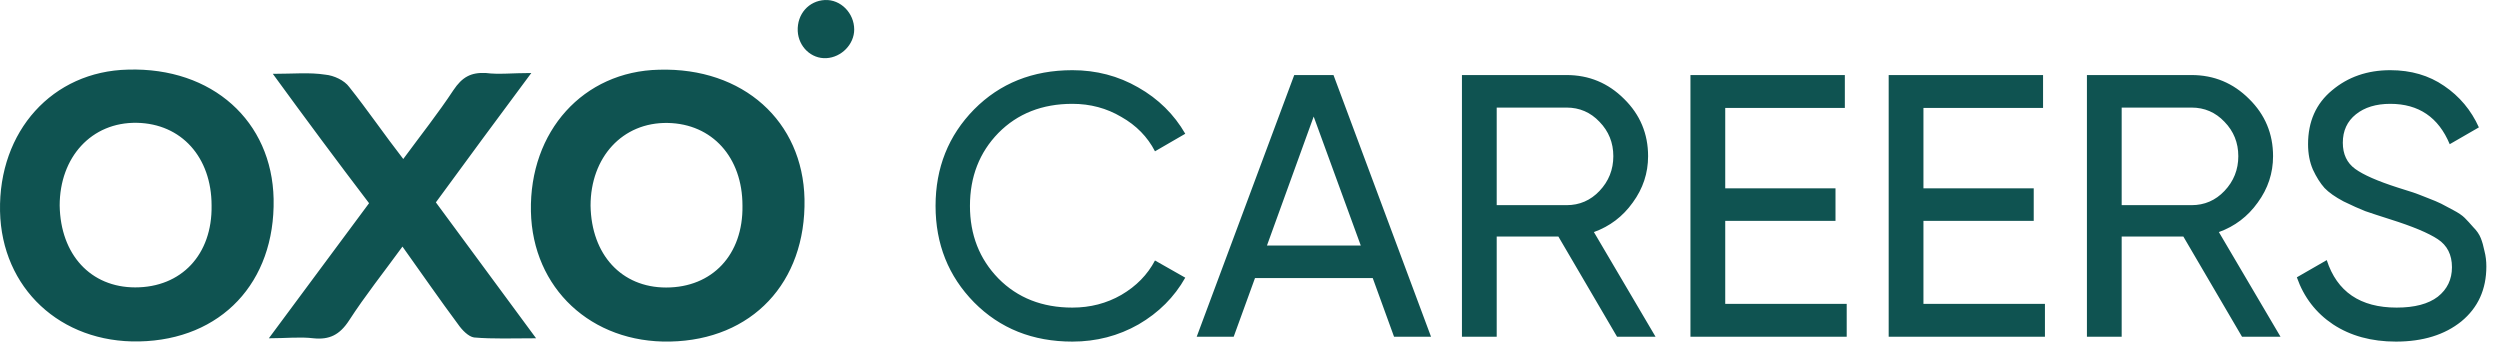
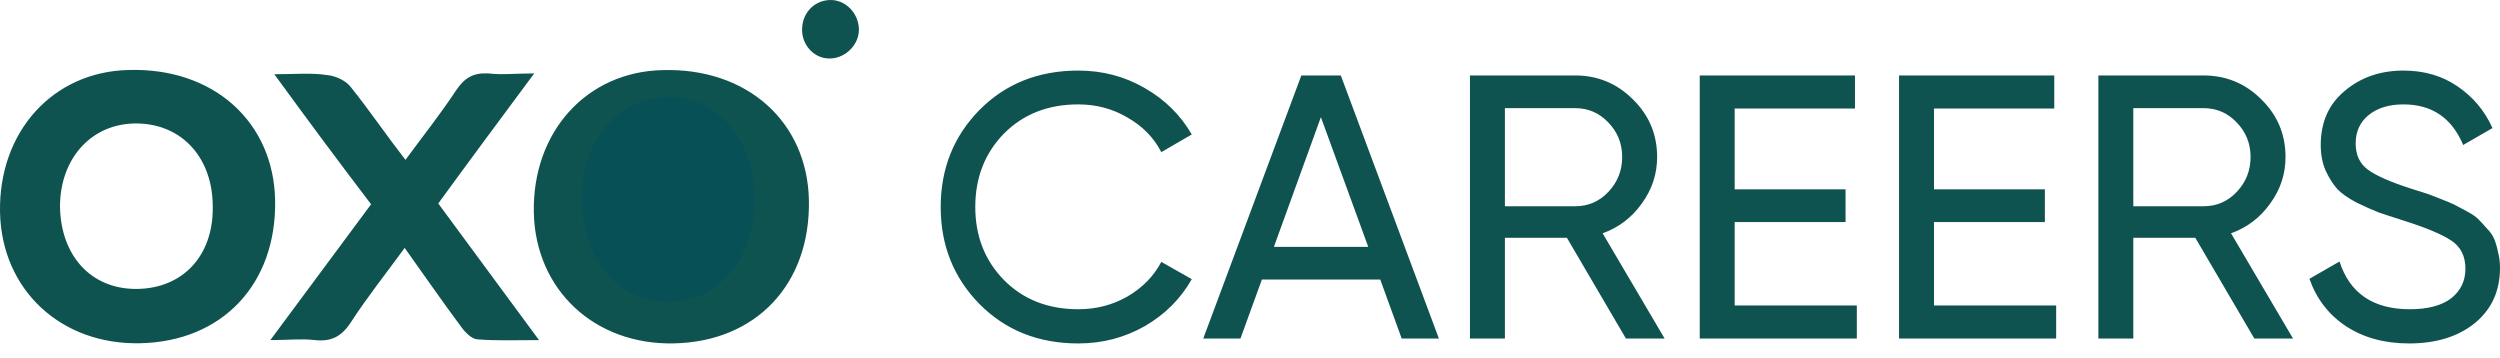
- <svg xmlns="http://www.w3.org/2000/svg" width="161" height="22" viewBox="0 0 161 22" fill="none">
-   <path fill-rule="evenodd" clip-rule="evenodd" d="M69.061 4.52C70.601 4.52 72.014 4.89 73.298 5.628C74.598 6.366 75.609 7.362 76.331 8.614L74.381 9.744C73.9 8.814 73.178 8.075 72.215 7.53C71.268 6.968 70.216 6.687 69.061 6.687C67.119 6.687 65.53 7.313 64.294 8.565C63.075 9.817 62.465 11.382 62.465 13.26C62.465 15.122 63.075 16.679 64.294 17.931C65.53 19.183 67.119 19.809 69.061 19.809C70.216 19.809 71.268 19.536 72.215 18.991C73.178 18.429 73.9 17.689 74.381 16.775L76.331 17.882C75.625 19.134 74.621 20.137 73.322 20.892C72.022 21.63 70.601 21.999 69.061 21.999C66.509 21.999 64.399 21.156 62.73 19.471C61.077 17.786 60.25 15.716 60.25 13.26C60.25 10.804 61.077 8.733 62.73 7.048C64.399 5.363 66.509 4.52 69.061 4.52ZM153.935 4.52C155.267 4.52 156.423 4.857 157.402 5.531C158.396 6.205 159.142 7.096 159.64 8.203L157.762 9.287C157.04 7.554 155.764 6.687 153.935 6.687C153.02 6.687 152.282 6.912 151.72 7.362C151.159 7.811 150.877 8.421 150.877 9.191C150.877 9.929 151.143 10.491 151.672 10.876C152.202 11.261 153.116 11.663 154.416 12.08C154.882 12.225 155.211 12.329 155.404 12.393C155.596 12.457 155.893 12.57 156.294 12.731C156.711 12.891 157.017 13.019 157.209 13.116C157.402 13.212 157.658 13.348 157.979 13.525C158.316 13.701 158.565 13.87 158.726 14.03C158.886 14.191 159.071 14.392 159.28 14.632C159.504 14.857 159.665 15.09 159.761 15.33C159.857 15.571 159.937 15.852 160.001 16.173C160.081 16.478 160.121 16.807 160.121 17.16C160.121 18.637 159.584 19.817 158.509 20.7C157.434 21.566 156.029 21.999 154.296 21.999C152.723 21.999 151.376 21.63 150.252 20.892C149.145 20.154 148.367 19.142 147.917 17.859L149.843 16.751C150.501 18.789 152.001 19.809 154.344 19.809C155.499 19.809 156.383 19.576 156.992 19.111C157.602 18.629 157.906 17.995 157.906 17.208C157.906 16.406 157.602 15.804 156.992 15.403C156.383 15.001 155.363 14.576 153.935 14.126C153.229 13.902 152.692 13.725 152.322 13.597C151.953 13.453 151.488 13.244 150.926 12.971C150.381 12.682 149.971 12.393 149.698 12.105C149.426 11.8 149.177 11.405 148.952 10.924C148.744 10.443 148.639 9.897 148.639 9.287C148.639 7.827 149.153 6.671 150.18 5.821C151.207 4.954 152.459 4.52 153.935 4.52ZM42.437 4.49C47.866 4.332 51.707 7.813 51.81 12.822C51.912 18.2 48.429 21.891 43.154 21.996C38.083 22.101 34.293 18.569 34.191 13.613C34.088 8.446 37.571 4.596 42.437 4.49ZM8.248 4.483C13.677 4.324 17.519 7.805 17.621 12.814C17.724 18.192 14.241 21.882 8.965 21.988C3.895 22.093 0.105 18.56 0.002 13.604C-0.1 8.437 3.383 4.588 8.248 4.483ZM31.297 4.702C32.116 4.808 32.987 4.702 34.216 4.702C32.065 7.602 30.067 10.292 28.07 13.033C30.169 15.88 32.27 18.727 34.524 21.785C32.987 21.785 31.758 21.838 30.529 21.733C30.17 21.68 29.76 21.259 29.504 20.89C28.326 19.308 27.2 17.673 25.919 15.88C24.69 17.567 23.512 19.044 22.488 20.626C21.873 21.575 21.206 21.891 20.182 21.785C19.311 21.68 18.44 21.785 17.314 21.785C19.567 18.727 21.668 15.933 23.768 13.086C21.719 10.397 19.722 7.708 17.57 4.755C18.902 4.755 19.926 4.65 20.95 4.808C21.514 4.861 22.18 5.177 22.488 5.599C23.665 7.075 24.741 8.657 25.97 10.239C27.097 8.71 28.223 7.286 29.197 5.81C29.76 4.966 30.324 4.65 31.297 4.702ZM92.159 21.687H89.777L88.404 17.907H80.822L79.449 21.687H77.067L83.349 4.833H85.877L92.159 21.687ZM100.889 4.833C102.333 4.833 103.569 5.347 104.596 6.374C105.623 7.385 106.137 8.613 106.137 10.058C106.137 11.149 105.808 12.144 105.15 13.043C104.508 13.942 103.674 14.576 102.647 14.945L106.618 21.687H104.139L100.36 15.234H96.388V21.687H94.149V4.833H100.889ZM118.808 6.952H111.105V12.128H118.206V14.223H111.105V19.568H118.928V21.687H108.865V4.833H118.808V6.952ZM131.573 6.952H123.87V12.128H130.972V14.223H123.87V19.568H131.694V21.687H121.631V4.833H131.573V6.952ZM141.137 4.833C142.581 4.833 143.818 5.347 144.845 6.374C145.872 7.385 146.385 8.613 146.385 10.058C146.385 11.149 146.057 12.144 145.399 13.043C144.757 13.942 143.922 14.576 142.895 14.945L146.866 21.687H144.387L140.608 15.234H136.636V21.687H134.398V4.833H141.137ZM43 7.918C40.081 7.866 38.033 10.133 38.032 13.243C38.084 16.407 40.03 18.516 42.898 18.516C45.868 18.516 47.866 16.407 47.815 13.243C47.815 10.133 45.868 7.971 43 7.918ZM8.812 7.909C5.893 7.857 3.843 10.124 3.843 13.235C3.894 16.398 5.841 18.508 8.709 18.508C11.68 18.508 13.677 16.398 13.626 13.235C13.626 10.124 11.68 7.962 8.812 7.909ZM81.592 15.812H87.634L84.601 7.506L81.592 15.812ZM96.388 13.212H100.889C101.723 13.212 102.429 12.907 103.007 12.297C103.601 11.671 103.898 10.925 103.898 10.058C103.898 9.191 103.601 8.453 103.007 7.843C102.429 7.233 101.723 6.928 100.889 6.928H96.388V13.212ZM136.636 13.212H141.137C141.971 13.212 142.678 12.907 143.256 12.297C143.85 11.671 144.147 10.925 144.147 10.058C144.147 9.191 143.85 8.453 143.256 7.843C142.678 7.233 141.971 6.928 141.137 6.928H136.636V13.212ZM53.116 0.002C54.141 -0.05 55.011 0.846 55.011 1.901C55.011 2.85 54.191 3.693 53.218 3.745C52.245 3.798 51.426 3.007 51.374 2.006C51.323 0.899 52.092 0.055 53.116 0.002Z" fill="#0F5351" />
+ <svg xmlns="http://www.w3.org/2000/svg" width="161" height="23" viewBox="0 0 161 23" fill="none">
+   <path d="M69.44 4.545C70.989 4.545 72.409 4.916 73.7 5.658C75.007 6.401 76.024 7.401 76.75 8.66L74.789 9.797C74.305 8.861 73.579 8.119 72.611 7.57C71.659 7.006 70.601 6.723 69.44 6.723C67.487 6.723 65.889 7.353 64.647 8.611C63.421 9.87 62.808 11.443 62.808 13.331C62.808 15.203 63.421 16.768 64.647 18.026C65.889 19.285 67.487 19.914 69.44 19.915C70.601 19.915 71.659 19.64 72.611 19.092C73.579 18.527 74.305 17.785 74.789 16.865L76.75 17.978C76.04 19.237 75.031 20.246 73.724 21.004C72.417 21.746 70.989 22.118 69.44 22.118C66.874 22.118 64.752 21.27 63.074 19.576C61.412 17.881 60.581 15.8 60.581 13.331C60.581 10.863 61.412 8.781 63.074 7.086C64.752 5.392 66.874 4.545 69.44 4.545ZM154.779 4.545C156.119 4.545 157.281 4.884 158.265 5.561C159.265 6.239 160.016 7.135 160.516 8.248L158.628 9.338C157.902 7.595 156.619 6.723 154.779 6.723C153.86 6.723 153.117 6.949 152.552 7.401C151.988 7.852 151.705 8.466 151.705 9.241C151.705 9.983 151.972 10.548 152.504 10.935C153.037 11.322 153.957 11.726 155.263 12.145C155.731 12.29 156.062 12.395 156.256 12.46C156.45 12.524 156.748 12.637 157.151 12.799C157.571 12.96 157.878 13.089 158.072 13.186C158.265 13.282 158.523 13.42 158.846 13.598C159.184 13.775 159.435 13.945 159.596 14.106C159.758 14.267 159.943 14.469 160.153 14.711C160.379 14.937 160.541 15.171 160.637 15.412C160.734 15.655 160.815 15.937 160.879 16.26C160.96 16.566 161 16.898 161 17.253C161 18.737 160.459 19.923 159.378 20.81C158.297 21.682 156.885 22.118 155.143 22.118C153.561 22.118 152.206 21.746 151.076 21.004C149.963 20.262 149.18 19.245 148.728 17.955L150.664 16.841C151.326 18.89 152.836 19.914 155.191 19.915C156.353 19.914 157.24 19.681 157.853 19.213C158.467 18.729 158.773 18.091 158.773 17.301C158.773 16.494 158.467 15.888 157.853 15.485C157.24 15.082 156.215 14.654 154.779 14.202C154.07 13.976 153.529 13.799 153.158 13.67C152.787 13.525 152.319 13.315 151.754 13.041C151.206 12.75 150.794 12.46 150.519 12.17C150.245 11.863 149.995 11.467 149.769 10.983C149.559 10.499 149.455 9.95 149.455 9.338C149.455 7.869 149.971 6.707 151.003 5.851C152.036 4.98 153.295 4.545 154.779 4.545ZM42.67 4.515C48.129 4.356 51.991 7.855 52.094 12.891C52.197 18.297 48.695 22.008 43.391 22.114C38.292 22.22 34.481 18.668 34.378 13.686C34.275 8.491 37.777 4.621 42.67 4.515ZM8.293 4.507C13.752 4.348 17.615 7.846 17.718 12.882C17.821 18.289 14.319 22 9.014 22.105C3.916 22.211 0.105 18.66 0.002 13.677C-0.101 8.483 3.401 4.613 8.293 4.507ZM31.468 4.728C32.292 4.834 33.168 4.728 34.404 4.728C32.241 7.643 30.232 10.347 28.224 13.104C30.335 15.966 32.447 18.829 34.713 21.903C33.168 21.903 31.932 21.955 30.696 21.849C30.336 21.796 29.923 21.372 29.666 21.002C28.482 19.411 27.348 17.768 26.061 15.966C24.825 17.662 23.64 19.146 22.61 20.736C21.992 21.691 21.323 22.009 20.293 21.903C19.417 21.797 18.542 21.903 17.409 21.903C19.675 18.828 21.787 16.019 23.898 13.156C21.838 10.453 19.829 7.75 17.666 4.781C19.005 4.781 20.035 4.675 21.065 4.834C21.632 4.887 22.301 5.205 22.61 5.629C23.795 7.113 24.876 8.704 26.112 10.294C27.245 8.757 28.378 7.325 29.357 5.841C29.923 4.993 30.49 4.675 31.468 4.728ZM92.665 21.803H90.269L88.889 18.003H81.265L79.885 21.803H77.489L83.806 4.859H86.348L92.665 21.803ZM101.442 4.859C102.894 4.859 104.137 5.376 105.17 6.409C106.203 7.425 106.719 8.66 106.719 10.112C106.719 11.209 106.388 12.21 105.727 13.114C105.081 14.017 104.242 14.654 103.21 15.025L107.203 21.803H104.71L100.91 15.316H96.916V21.803H94.665V4.859H101.442ZM119.46 6.989H111.714V12.193H118.854V14.3H111.714V19.673H119.58V21.803H109.463V4.859H119.46V6.989ZM132.295 6.989H124.55V12.193H131.69V14.3H124.55V19.673H132.417V21.803H122.298V4.859H132.295V6.989ZM141.912 4.859C143.364 4.859 144.607 5.376 145.639 6.409C146.672 7.425 147.188 8.66 147.188 10.112C147.188 11.209 146.858 12.21 146.196 13.114C145.551 14.017 144.711 14.654 143.679 15.025L147.672 21.803H145.18L141.379 15.316H137.385V21.803H135.135V4.859H141.912ZM43.236 7.96C40.301 7.908 38.241 10.187 38.241 13.314C38.292 16.495 40.249 18.615 43.133 18.615C46.12 18.615 48.129 16.495 48.077 13.314C48.077 10.187 46.12 8.014 43.236 7.96ZM8.86 7.952C5.925 7.899 3.865 10.179 3.864 13.306C3.916 16.487 5.873 18.607 8.757 18.607C11.744 18.607 13.752 16.487 13.701 13.306C13.7 10.179 11.744 8.005 8.86 7.952ZM82.04 15.897H88.115L85.065 7.546L82.04 15.897ZM96.916 13.283H101.442C102.281 13.283 102.992 12.976 103.573 12.363C104.17 11.734 104.468 10.983 104.468 10.112C104.468 9.241 104.17 8.498 103.573 7.885C102.992 7.272 102.281 6.965 101.442 6.965H96.916V13.283ZM137.385 13.283H141.912C142.751 13.283 143.461 12.976 144.042 12.363C144.639 11.734 144.937 10.983 144.937 10.112C144.937 9.241 144.639 8.498 144.042 7.885C143.461 7.272 142.751 6.965 141.912 6.965H137.385V13.283ZM53.407 0.002C54.437 -0.051 55.313 0.851 55.313 1.911C55.313 2.865 54.489 3.713 53.51 3.766C52.532 3.819 51.708 3.024 51.656 2.017C51.605 0.904 52.377 0.055 53.407 0.002Z" fill="#0F5351" />
+   <path d="M43.008 19.431C39.79 19.431 37.473 16.73 37.473 12.878C37.441 9.026 39.79 6.246 43.041 6.246C46.259 6.246 48.576 8.986 48.576 12.799C48.608 16.69 46.291 19.47 43.008 19.431Z" fill="#075056" />
</svg>
